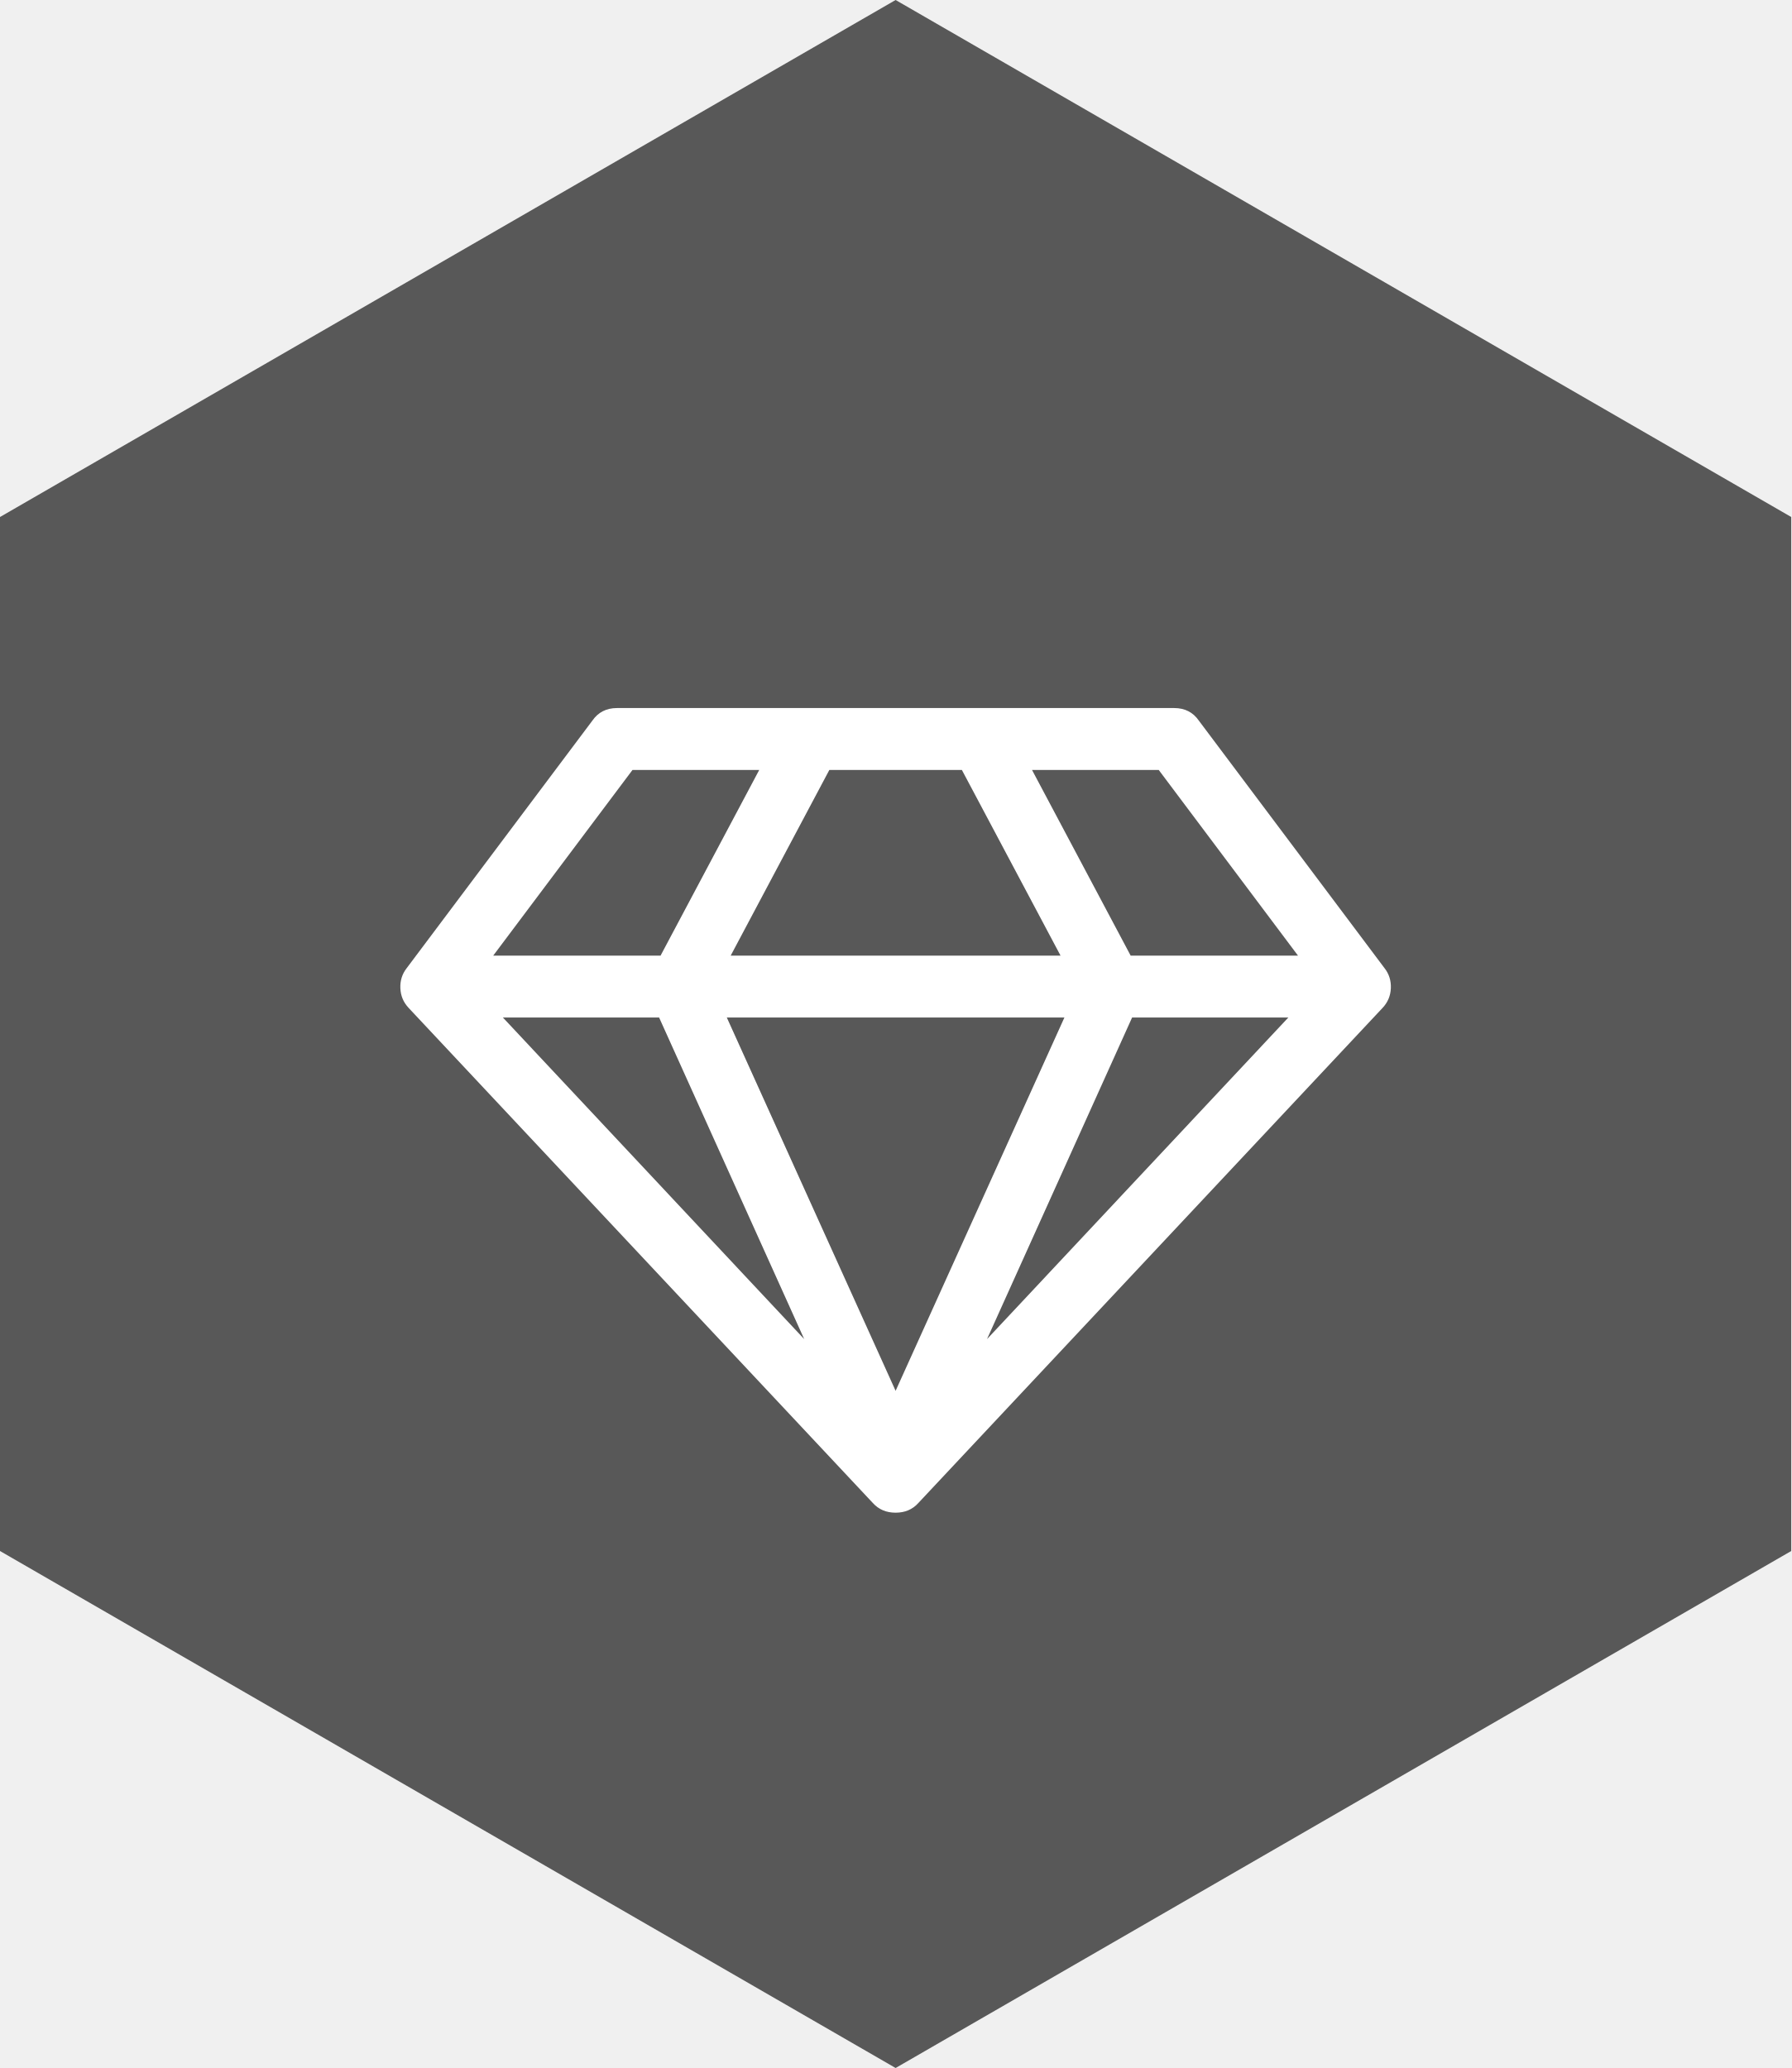
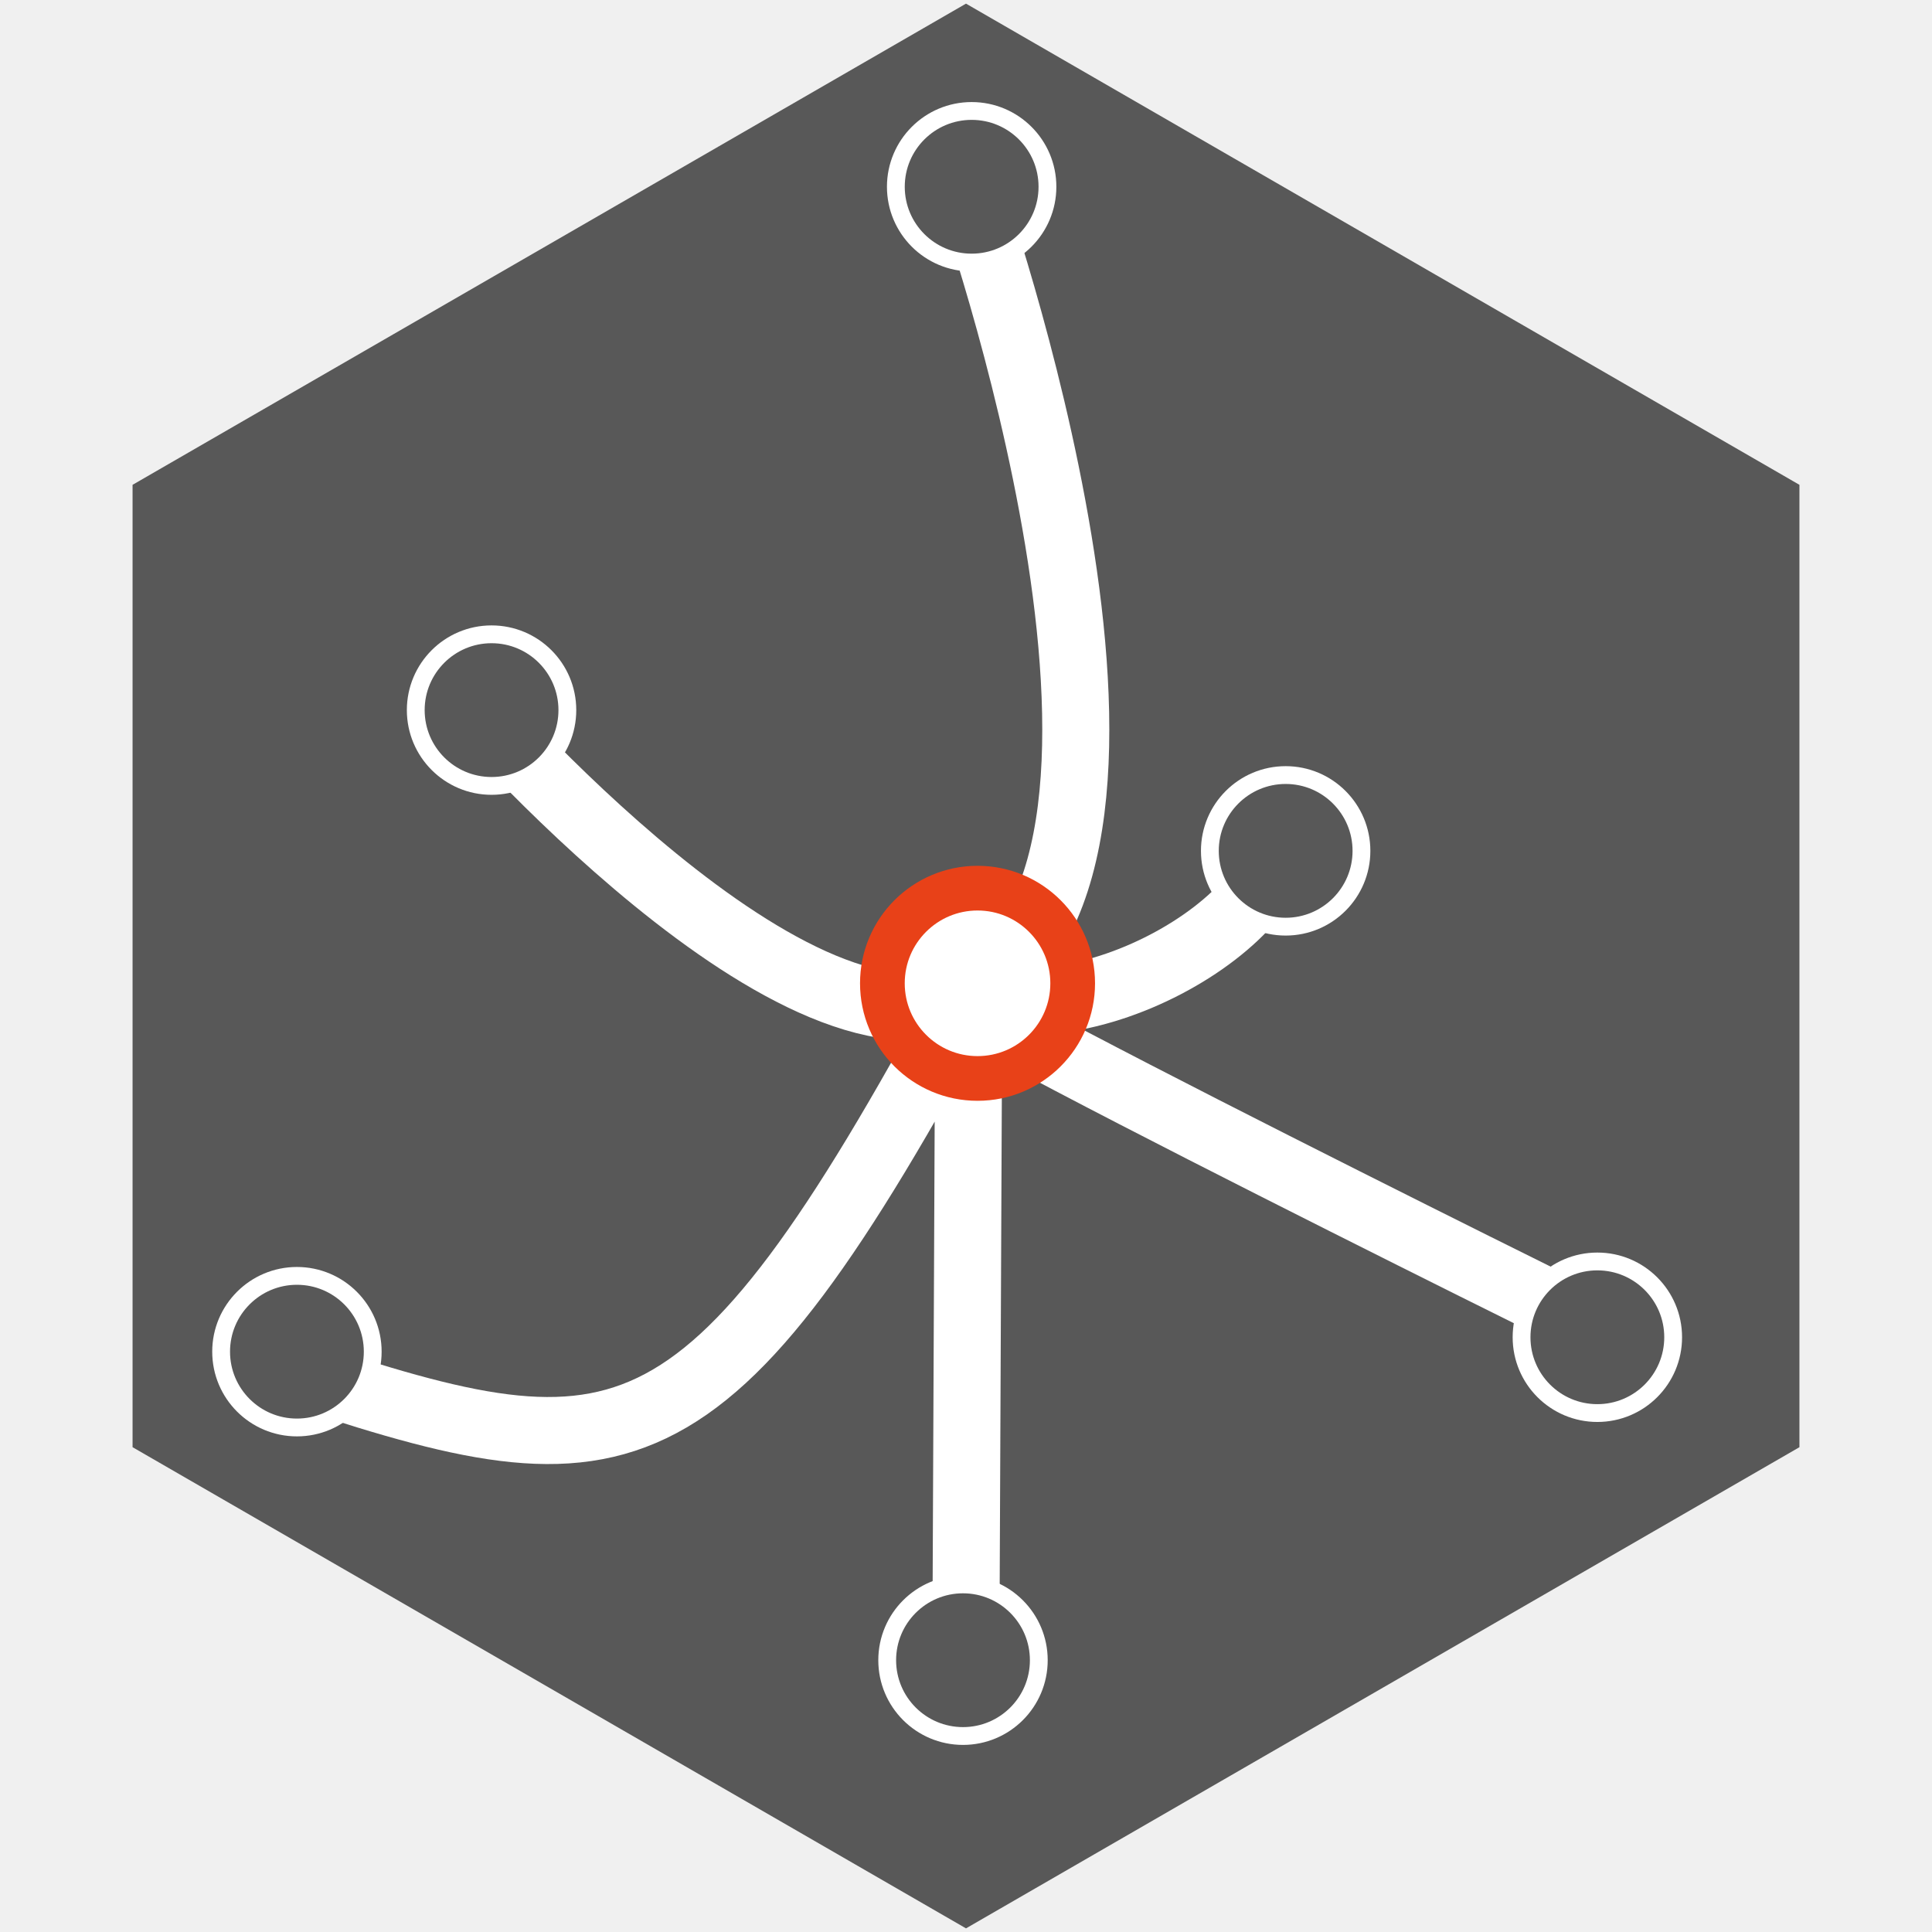
- <svg xmlns="http://www.w3.org/2000/svg" version="1.1" id="Layer_1" x="0px" y="0px" width="149.167px" height="172.243px" viewBox="0 0 149.167 172.243" enable-background="new 0 0 149.167 172.243" xml:space="preserve">
-   <polygon fill="#585858" points="149.167,129.183 74.583,172.243 0,129.183 0,43.061 74.583,0 149.167,43.061 " />
-   <path fill="#FFFFFF" d="M41.88,84.75l25.09,26.783L54.889,84.75H41.88z M74.583,115.841L88.64,84.75H60.527L74.583,115.841z   M55.009,79.594l8.217-15.466H52.673l-11.6,15.466H55.009z M82.196,111.533l25.091-26.783h-13.01L82.196,111.533z M60.849,79.594  h27.469l-8.217-15.466H69.065L60.849,79.594z M94.157,79.594h13.936L96.494,64.128H85.942L94.157,79.594z M99.835,60.02  l15.467,20.621c0.376,0.483,0.55,1.04,0.523,1.671c-0.027,0.632-0.257,1.174-0.686,1.632l-38.664,41.243  c-0.483,0.536-1.113,0.804-1.893,0.804c-0.778,0-1.408-0.268-1.892-0.804L34.026,83.944c-0.429-0.457-0.658-1-0.685-1.632  c-0.027-0.631,0.147-1.188,0.523-1.671L49.331,60.02c0.484-0.699,1.168-1.047,2.054-1.047h46.398  C98.667,58.973,99.353,59.322,99.835,60.02z" />
+ <svg xmlns="http://www.w3.org/2000/svg" version="1.1" id="Layer_1" x="0px" y="0px" width="200" height="200" viewBox="0 0 200 200" enable-background="new 0 0 149.167 172.243" xml:space="preserve">
+   <defs id="defs9" />
+   <g id="g3951" transform="matrix(1.15678,0,0,1.15678,14.91729,-29.94138)">
+     <polygon style="fill:#585858" transform="translate(-1.032154,26.20877)" id="polygon3" points="149.167,43.061 149.167,129.183 74.583,172.243 0,129.183 0,43.061 74.583,0 " />
+     <path id="path3866-2" d="m 28.642,88.011 c 0,0 30.435,35.414 45.673,26.578 C 95.001,102.594 73.799,42.855 73.799,42.855" style="color:#000000;fill:none;stroke:#ffffff;stroke-width:6;stroke-linecap:butt;stroke-linejoin:miter;stroke-miterlimit:4;stroke-opacity:1;stroke-dasharray:none;stroke-dashoffset:0;marker:none;visibility:visible;display:inline;overflow:visible;enable-background:accumulate" />
+     <path id="path3870-1" d="m 100.377,98.591 c 5.642,6.83 -14.544,20.551 -26.578,15.998 -20.155,-7.624 57.027,30.449 57.027,30.449" style="fill:none;stroke:#ffffff;stroke-width:6;stroke-linecap:butt;stroke-linejoin:miter;stroke-miterlimit:4;stroke-opacity:1;stroke-dasharray:none" />
+     <path id="path3872-2" d="m 73.541,173.422 0.258,-58.833 c -23.927,44.39 -31.068,43.894 -61.929,33.545" style="fill:none;stroke:#ffffff;stroke-width:6;stroke-linecap:butt;stroke-linejoin:miter;stroke-miterlimit:4;stroke-opacity:1;stroke-dasharray:none" />
+     <path transform="translate(14.20248,38.658)" d="m 68.896,75.221 c 0,4.703 -3.812,8.515 -8.515,8.515 -4.703,0 -8.515,-3.812 -8.515,-8.515 0,-4.703 3.812,-8.515 8.515,-8.515 4.703,0 8.515,3.812 8.515,8.515 z" id="path2988" style="fill:#ffffff;fill-opacity:1;stroke:#e84118;stroke-width:4;stroke-miterlimit:4;stroke-opacity:1;stroke-dasharray:none;stroke-dashoffset:0" />
+     <path transform="matrix(0.7966123,0,0,0.7966123,-17.00662,29.50891)" d="m 68.896,75.221 c 0,4.703 -3.812,8.515 -8.515,8.515 -4.703,0 -8.515,-3.812 -8.515,-8.515 0,-4.703 3.812,-8.515 8.515,-8.515 4.703,0 8.515,3.812 8.515,8.515 z" id="path2988-3" style="fill:#585858;fill-opacity:1;stroke:#ffffff;stroke-width:2;stroke-miterlimit:4;stroke-opacity:1;stroke-dasharray:none;stroke-dashoffset:0" />
+     <path transform="matrix(0.7966123,0,0,0.7966123,25.95679,-17.32509)" d="m 68.896,75.221 c 0,4.703 -3.812,8.515 -8.515,8.515 -4.703,0 -8.515,-3.812 -8.515,-8.515 0,-4.703 3.812,-8.515 8.515,-8.515 4.703,0 8.515,3.812 8.515,8.515 z" id="path2988-3-6" style="fill:#585858;fill-opacity:1;stroke:#ffffff;stroke-width:2;stroke-miterlimit:4;stroke-opacity:1;stroke-dasharray:none;stroke-dashoffset:0" />
+     <path transform="matrix(0.7966123,0,0,0.7966123,81.95116,85.63229)" d="m 68.896,75.221 c 0,4.703 -3.812,8.515 -8.515,8.515 -4.703,0 -8.515,-3.812 -8.515,-8.515 0,-4.703 3.812,-8.515 8.515,-8.515 4.703,0 8.515,3.812 8.515,8.515 z" id="path2988-3-6-7" style="fill:#585858;fill-opacity:1;stroke:#ffffff;stroke-width:2;stroke-miterlimit:4;stroke-opacity:1;stroke-dasharray:none;stroke-dashoffset:0" />
+     <path transform="matrix(0.7966123,0,0,0.7966123,25.18268,114.5326)" d="m 68.896,75.221 c 0,4.703 -3.812,8.515 -8.515,8.515 -4.703,0 -8.515,-3.812 -8.515,-8.515 0,-4.703 3.812,-8.515 8.515,-8.515 4.703,0 8.515,3.812 8.515,8.515 z" id="path2988-3-6-7-5" style="fill:#585858;fill-opacity:1;stroke:#ffffff;stroke-width:2;stroke-miterlimit:4;stroke-opacity:1;stroke-dasharray:none;stroke-dashoffset:0" />
+     <path transform="matrix(0.7966123,0,0,0.7966123,-34.42423,86.92248)" d="m 68.896,75.221 c 0,4.703 -3.812,8.515 -8.515,8.515 -4.703,0 -8.515,-3.812 -8.515,-8.515 0,-4.703 3.812,-8.515 8.515,-8.515 4.703,0 8.515,3.812 8.515,8.515 z" id="path2988-3-6-7-5-3" style="fill:#585858;fill-opacity:1;stroke:#ffffff;stroke-width:2;stroke-miterlimit:4;stroke-opacity:1;stroke-dasharray:none;stroke-dashoffset:0" />
+     <path transform="matrix(0.7966123,0,0,0.7966123,54.05706,42.10473)" d="m 68.896,75.221 c 0,4.703 -3.812,8.515 -8.515,8.515 -4.703,0 -8.515,-3.812 -8.515,-8.515 0,-4.703 3.812,-8.515 8.515,-8.515 4.703,0 8.515,3.812 8.515,8.515 z" id="path2988-3-6-7-5-3-5" style="fill:#585858;fill-opacity:1;stroke:#ffffff;stroke-width:2;stroke-miterlimit:4;stroke-opacity:1;stroke-dasharray:none;stroke-dashoffset:0" />
+   </g>
</svg>
